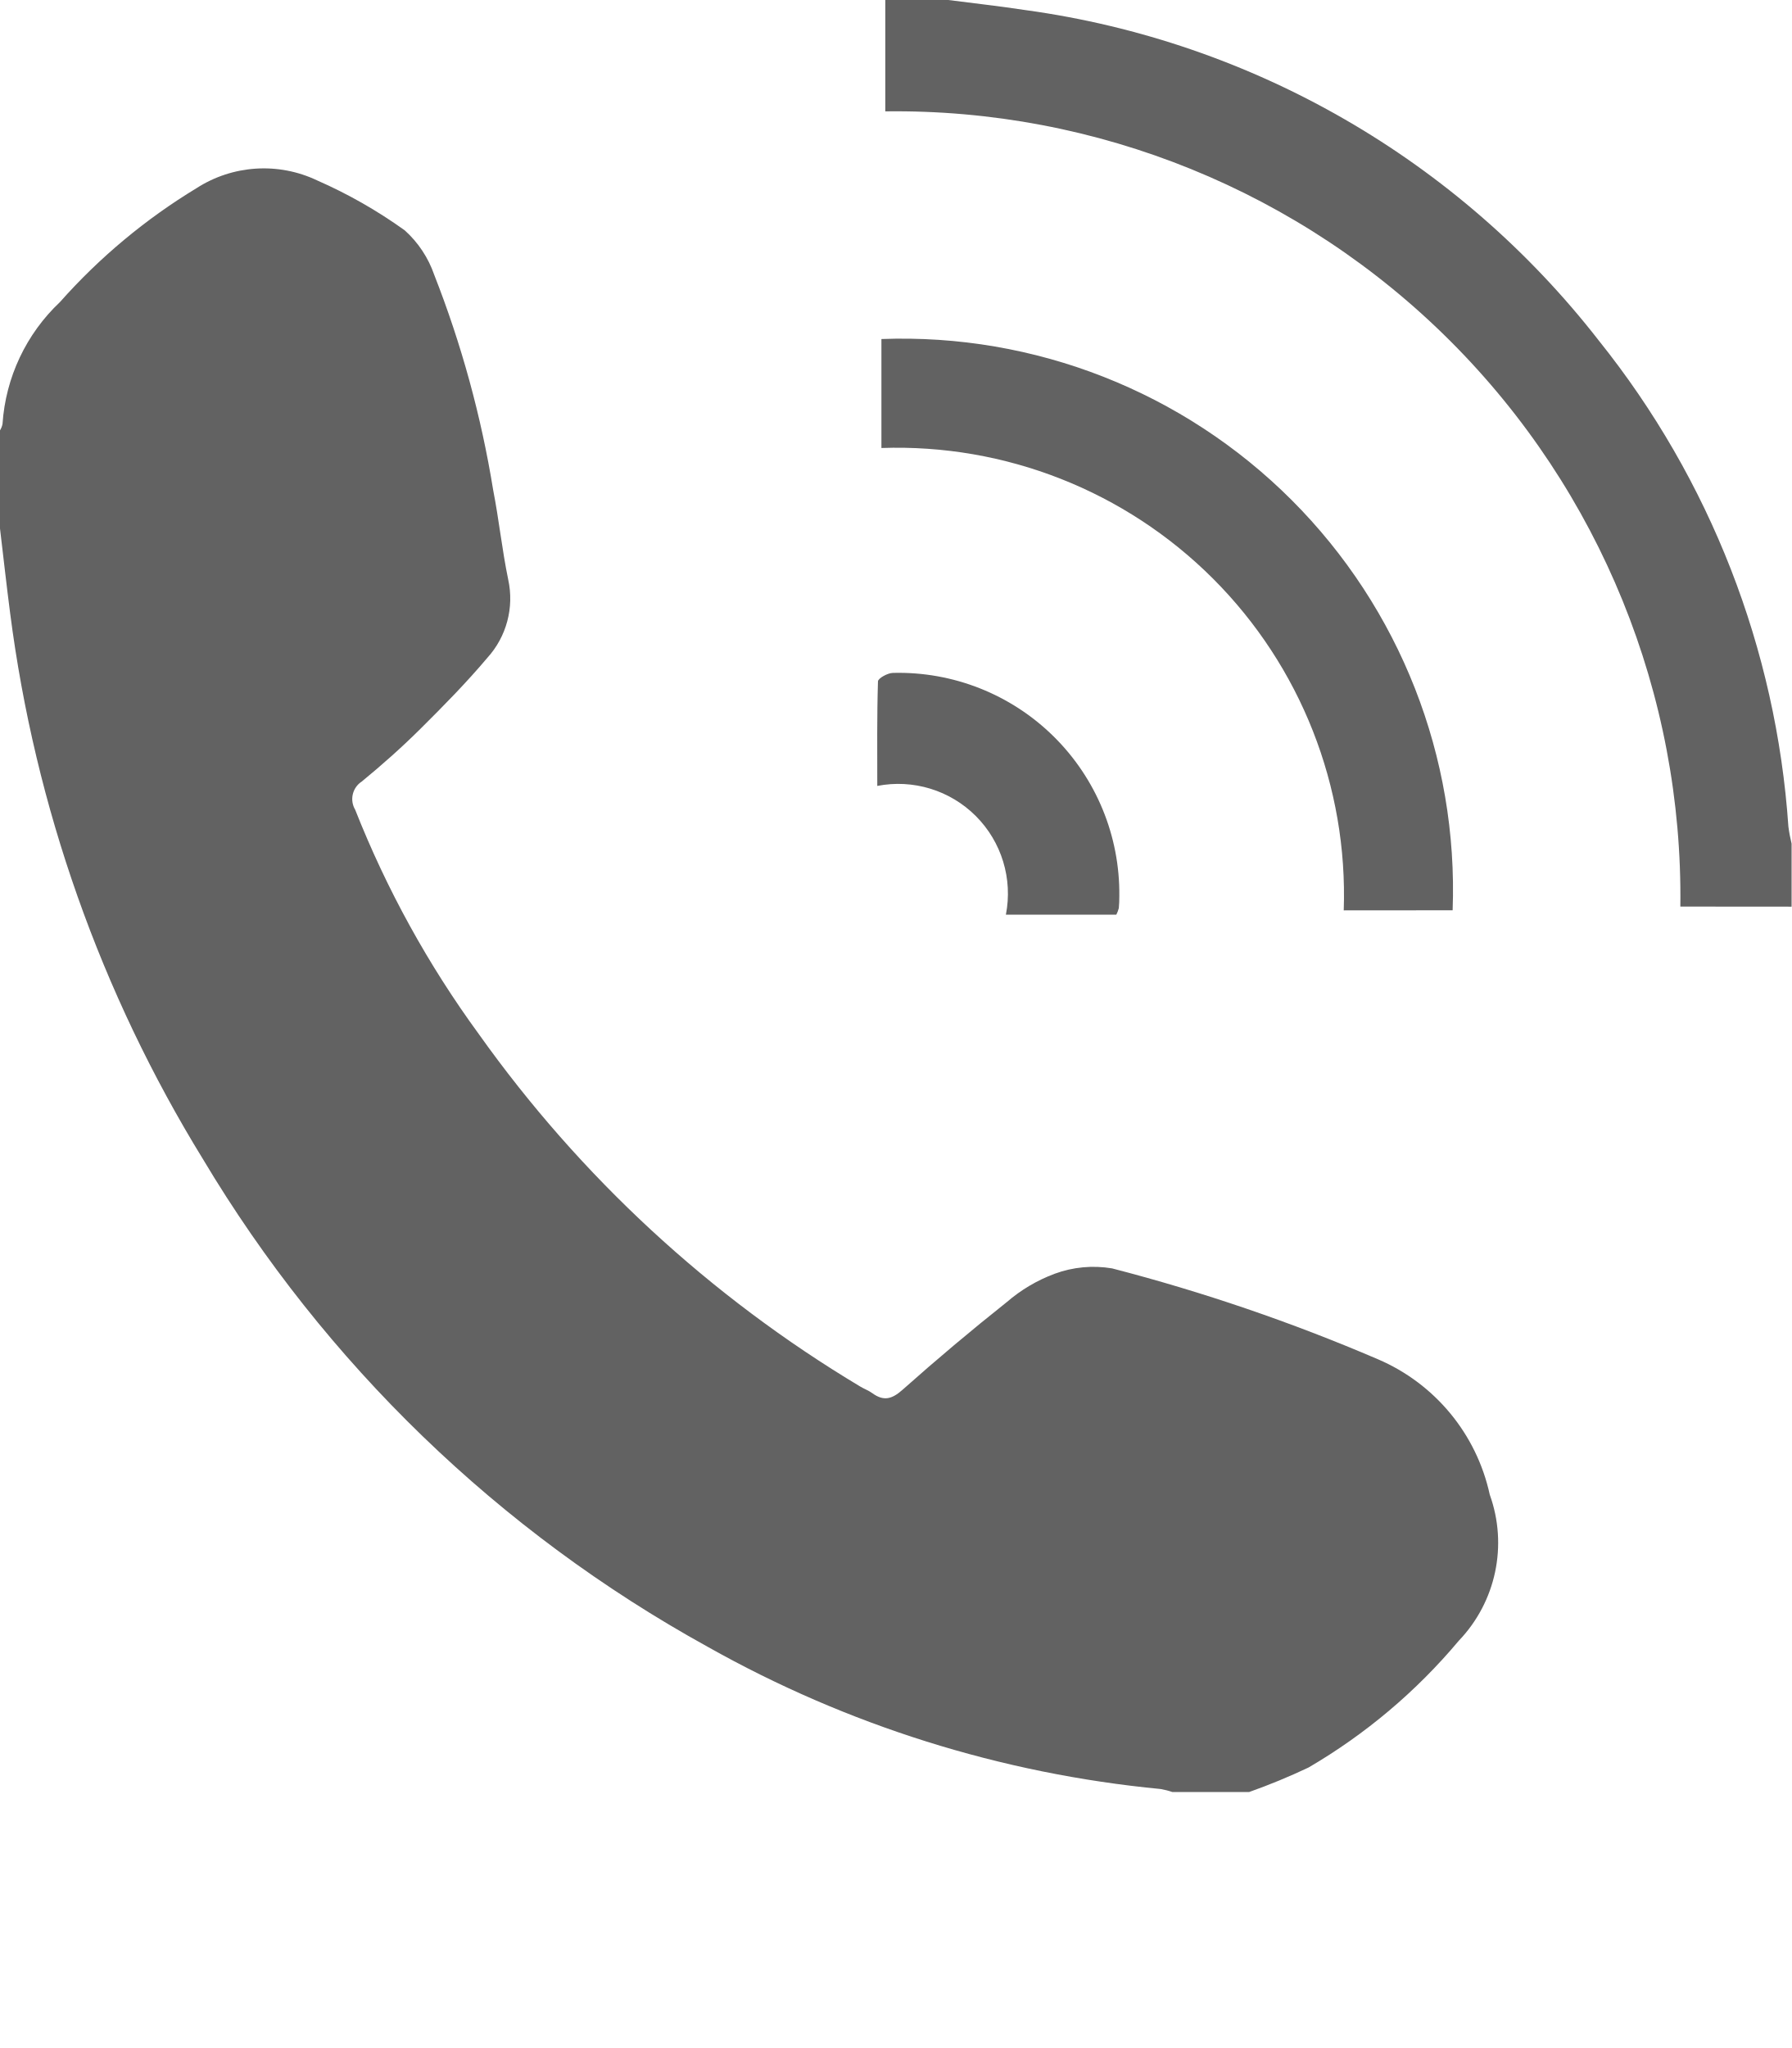
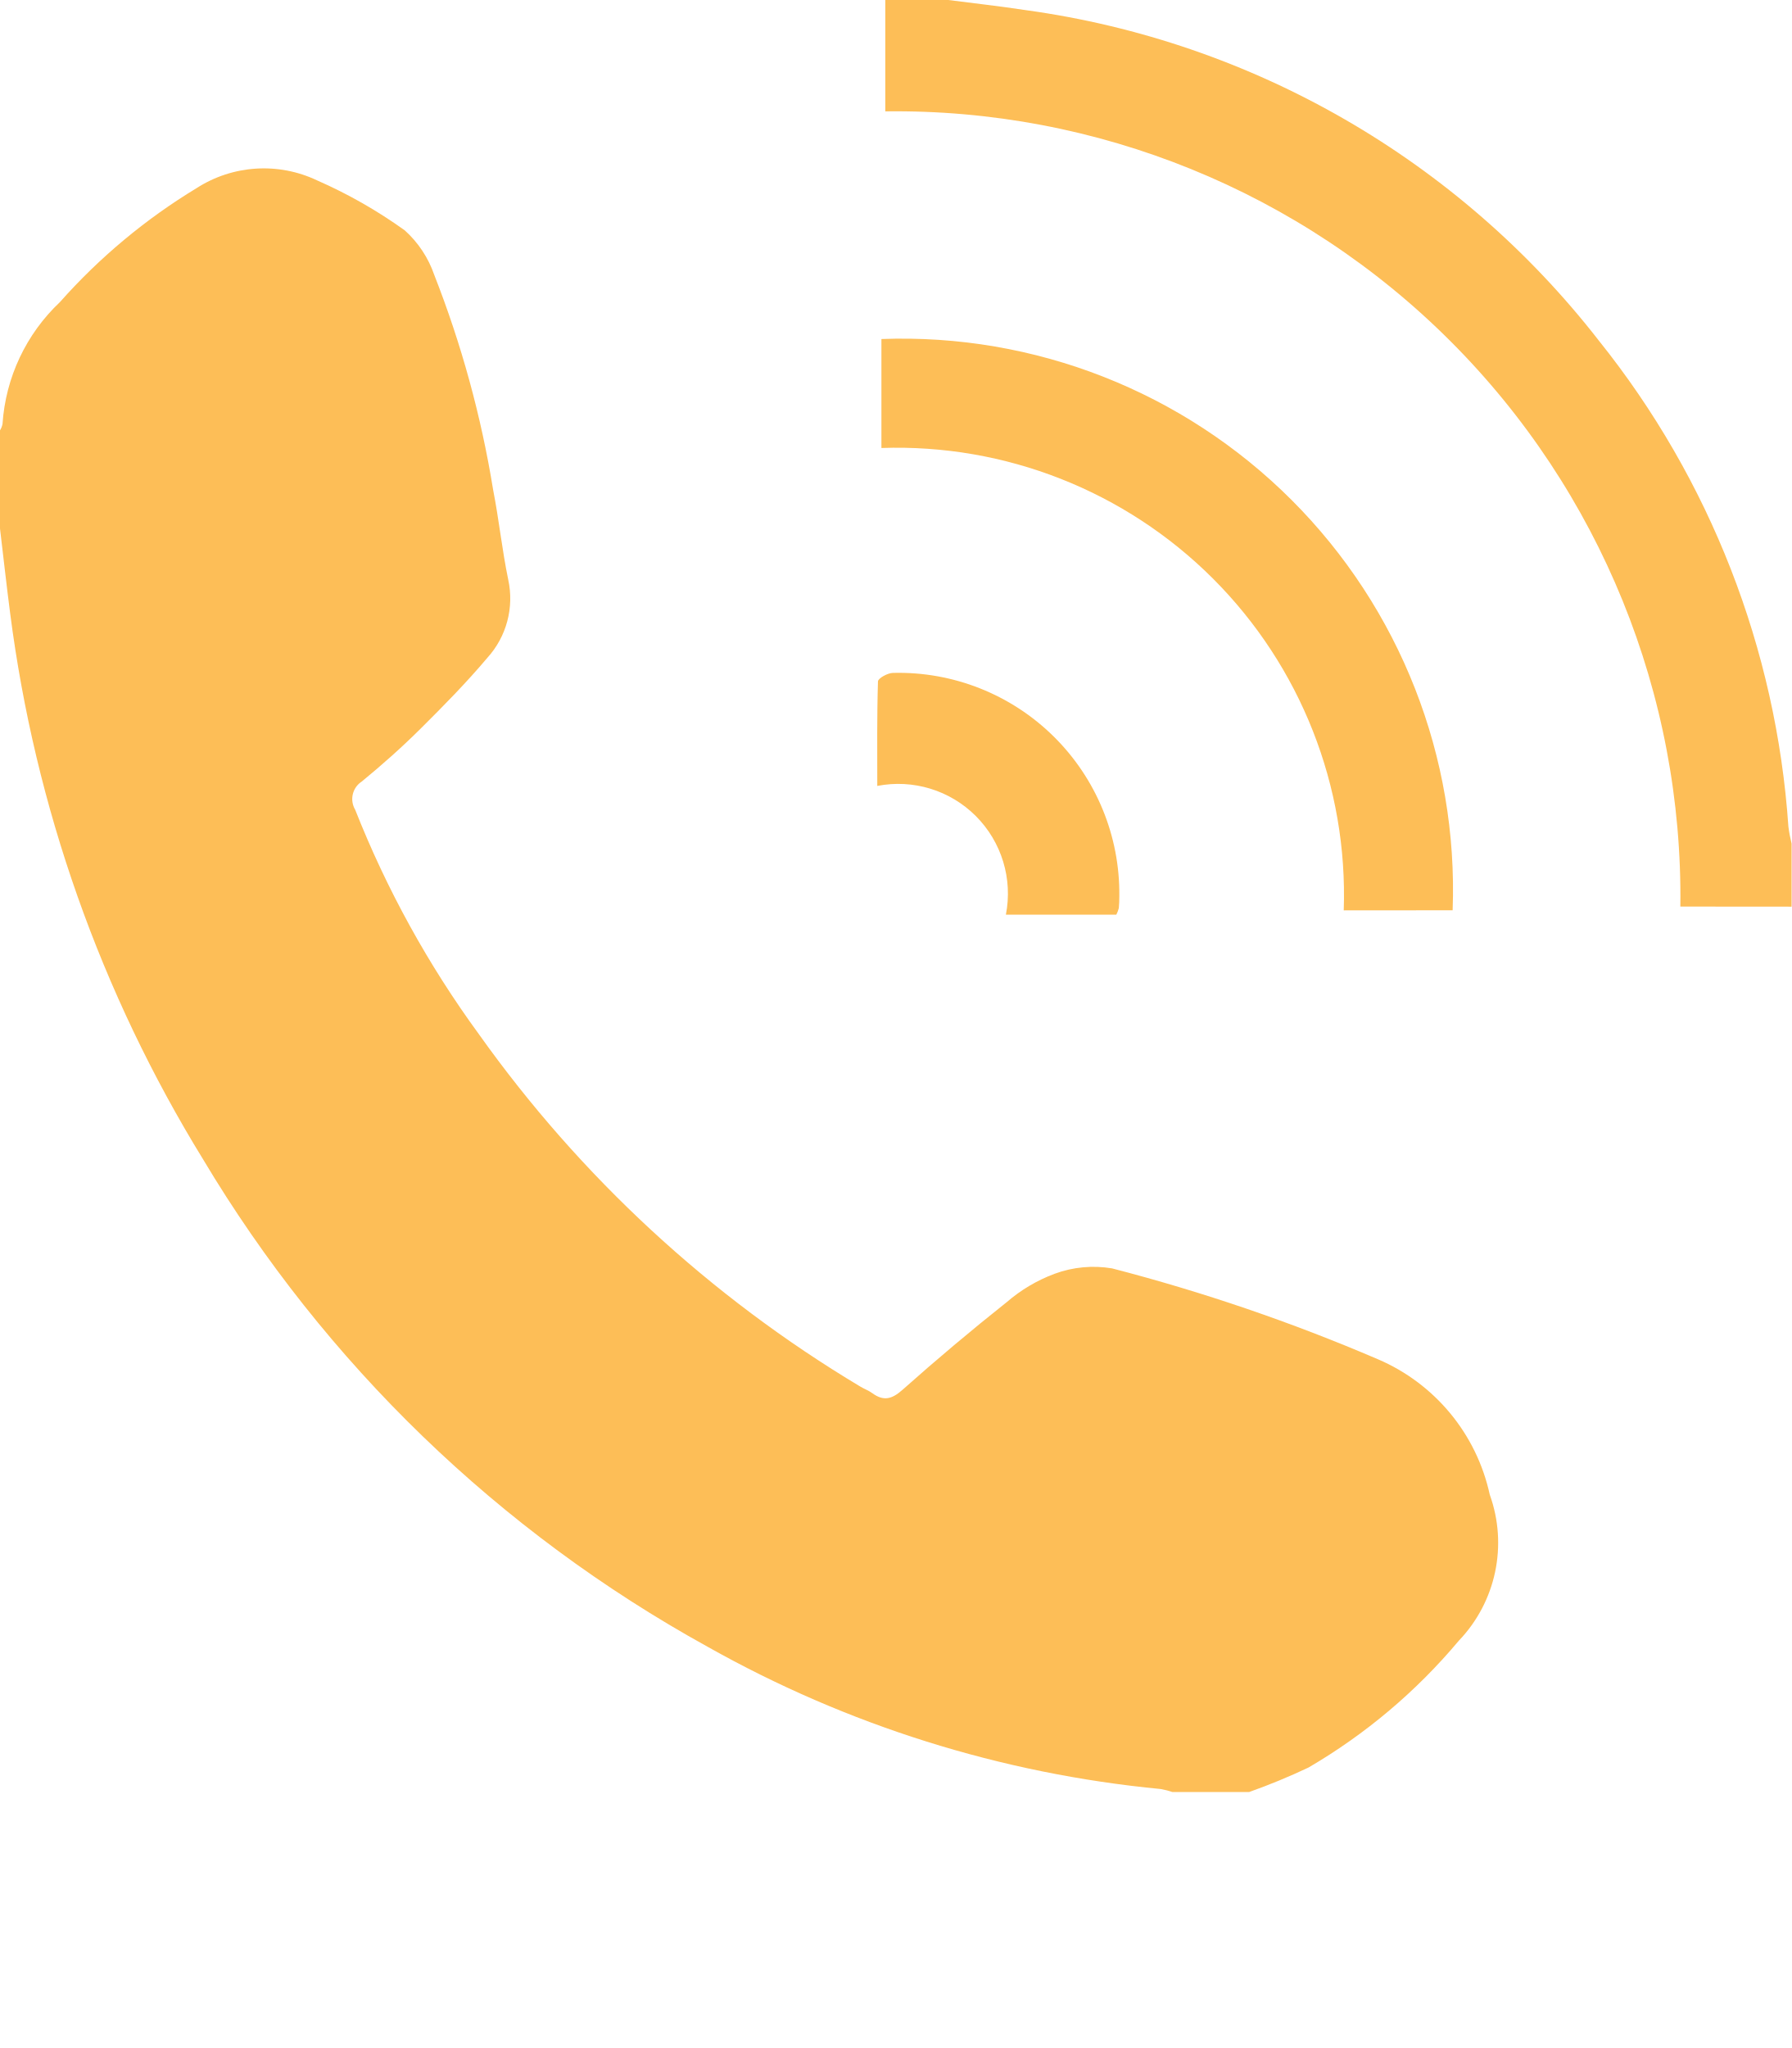
<svg xmlns="http://www.w3.org/2000/svg" width="42" height="48">
-   <path id="Combined_Shape" data-name="Combined Shape" d="M27.481,42a1.735,1.735,0,0,0-.273-.07,26.882,26.882,0,0,1-10.623-3.336A31.49,31.49,0,0,1,4.758,27.167,32.289,32.289,0,0,1,.238,14.373C.152,13.712.079,13.049,0,12.387v-2.3a.457.457,0,0,0,.059-.151A4.323,4.323,0,0,1,1.406,7.079a13.926,13.926,0,0,1,3.2-2.668,2.913,2.913,0,0,1,2.828-.183A11.288,11.288,0,0,1,9.49,5.4a2.5,2.5,0,0,1,.689,1.04,24.512,24.512,0,0,1,1.382,5.044c.137.7.208,1.4.353,2.1a2.068,2.068,0,0,1-.488,1.832c-.491.583-1.03,1.13-1.572,1.668-.436.433-.9.845-1.373,1.233a.489.489,0,0,0-.155.66,23.609,23.609,0,0,0,2.9,5.261,29.653,29.653,0,0,0,8.939,8.258c.094.057.2.094.286.158.264.19.455.142.706-.08q1.193-1.062,2.446-2.057a3.68,3.68,0,0,1,1.12-.663,2.633,2.633,0,0,1,1.348-.126,43.433,43.433,0,0,1,6.228,2.128,4.489,4.489,0,0,1,2.625,3.174,3.321,3.321,0,0,1-.726,3.425,13.433,13.433,0,0,1-3.522,2.971A14.8,14.8,0,0,1,29.285,42Zm-3.9-20.563a2.571,2.571,0,0,0-3.015-3.017c0-.817-.009-1.633.016-2.449,0-.073.23-.2.353-.2A5.174,5.174,0,0,1,26.24,21a2.756,2.756,0,0,1-.012.286.766.766,0,0,1-.058.151Zm7.92-.1A10.48,10.48,0,0,0,20.663,10.5V7.946A12.916,12.916,0,0,1,34.054,21.335Zm7.891-.089A18.4,18.4,0,0,0,20.754,2.61V0h1.477c.607.078,1.214.146,1.819.238A20.567,20.567,0,0,1,37.483,7.985a20.44,20.44,0,0,1,4.442,11.388,3.579,3.579,0,0,0,.075.4v1.477Z" fill="#626262" />
+   <path id="Combined_Shape" data-name="Combined Shape" d="M27.481,42a1.735,1.735,0,0,0-.273-.07,26.882,26.882,0,0,1-10.623-3.336A31.49,31.49,0,0,1,4.758,27.167,32.289,32.289,0,0,1,.238,14.373C.152,13.712.079,13.049,0,12.387v-2.3a.457.457,0,0,0,.059-.151A4.323,4.323,0,0,1,1.406,7.079a13.926,13.926,0,0,1,3.2-2.668,2.913,2.913,0,0,1,2.828-.183A11.288,11.288,0,0,1,9.49,5.4a2.5,2.5,0,0,1,.689,1.04,24.512,24.512,0,0,1,1.382,5.044c.137.7.208,1.4.353,2.1a2.068,2.068,0,0,1-.488,1.832c-.491.583-1.03,1.13-1.572,1.668-.436.433-.9.845-1.373,1.233a.489.489,0,0,0-.155.66,23.609,23.609,0,0,0,2.9,5.261,29.653,29.653,0,0,0,8.939,8.258c.094.057.2.094.286.158.264.19.455.142.706-.08q1.193-1.062,2.446-2.057a3.68,3.68,0,0,1,1.12-.663,2.633,2.633,0,0,1,1.348-.126,43.433,43.433,0,0,1,6.228,2.128,4.489,4.489,0,0,1,2.625,3.174,3.321,3.321,0,0,1-.726,3.425,13.433,13.433,0,0,1-3.522,2.971A14.8,14.8,0,0,1,29.285,42Zm-3.9-20.563a2.571,2.571,0,0,0-3.015-3.017c0-.817-.009-1.633.016-2.449,0-.073.23-.2.353-.2A5.174,5.174,0,0,1,26.24,21a2.756,2.756,0,0,1-.012.286.766.766,0,0,1-.058.151Zm7.92-.1A10.48,10.48,0,0,0,20.663,10.5V7.946A12.916,12.916,0,0,1,34.054,21.335Zm7.891-.089A18.4,18.4,0,0,0,20.754,2.61V0h1.477c.607.078,1.214.146,1.819.238A20.567,20.567,0,0,1,37.483,7.985a20.44,20.44,0,0,1,4.442,11.388,3.579,3.579,0,0,0,.075.4v1.477Z" fill="#FDBE57" />
</svg>
